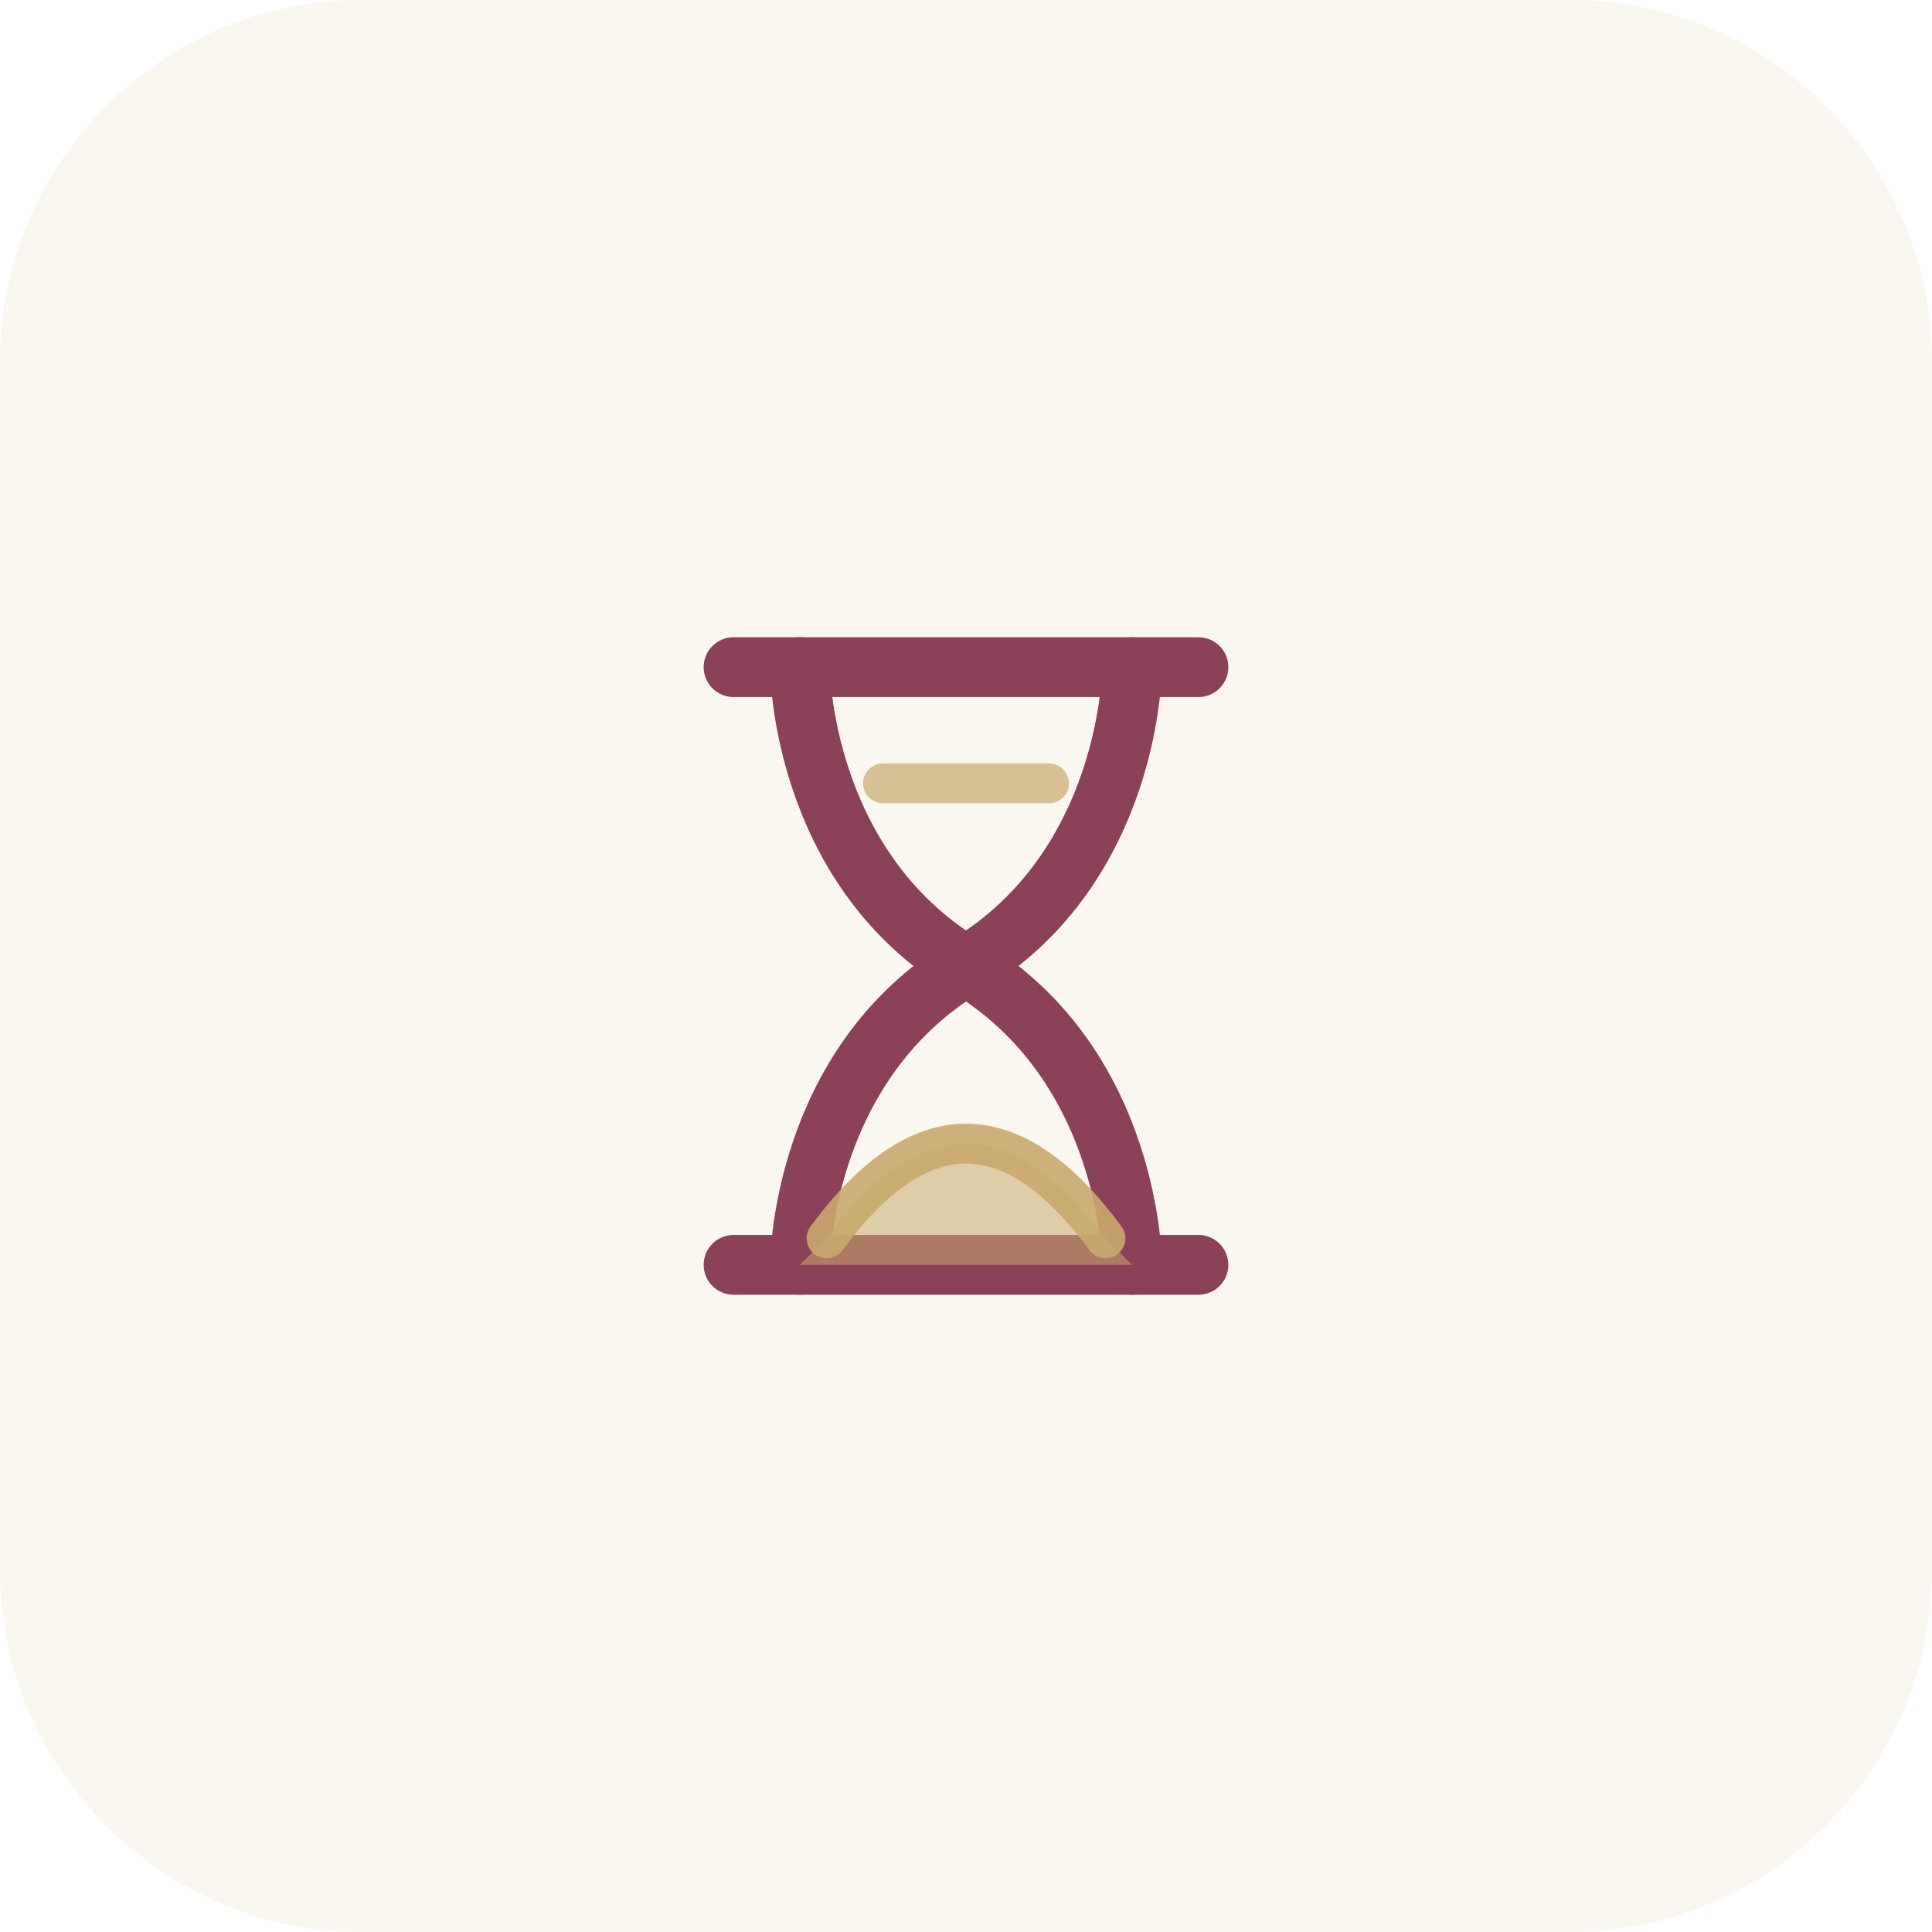
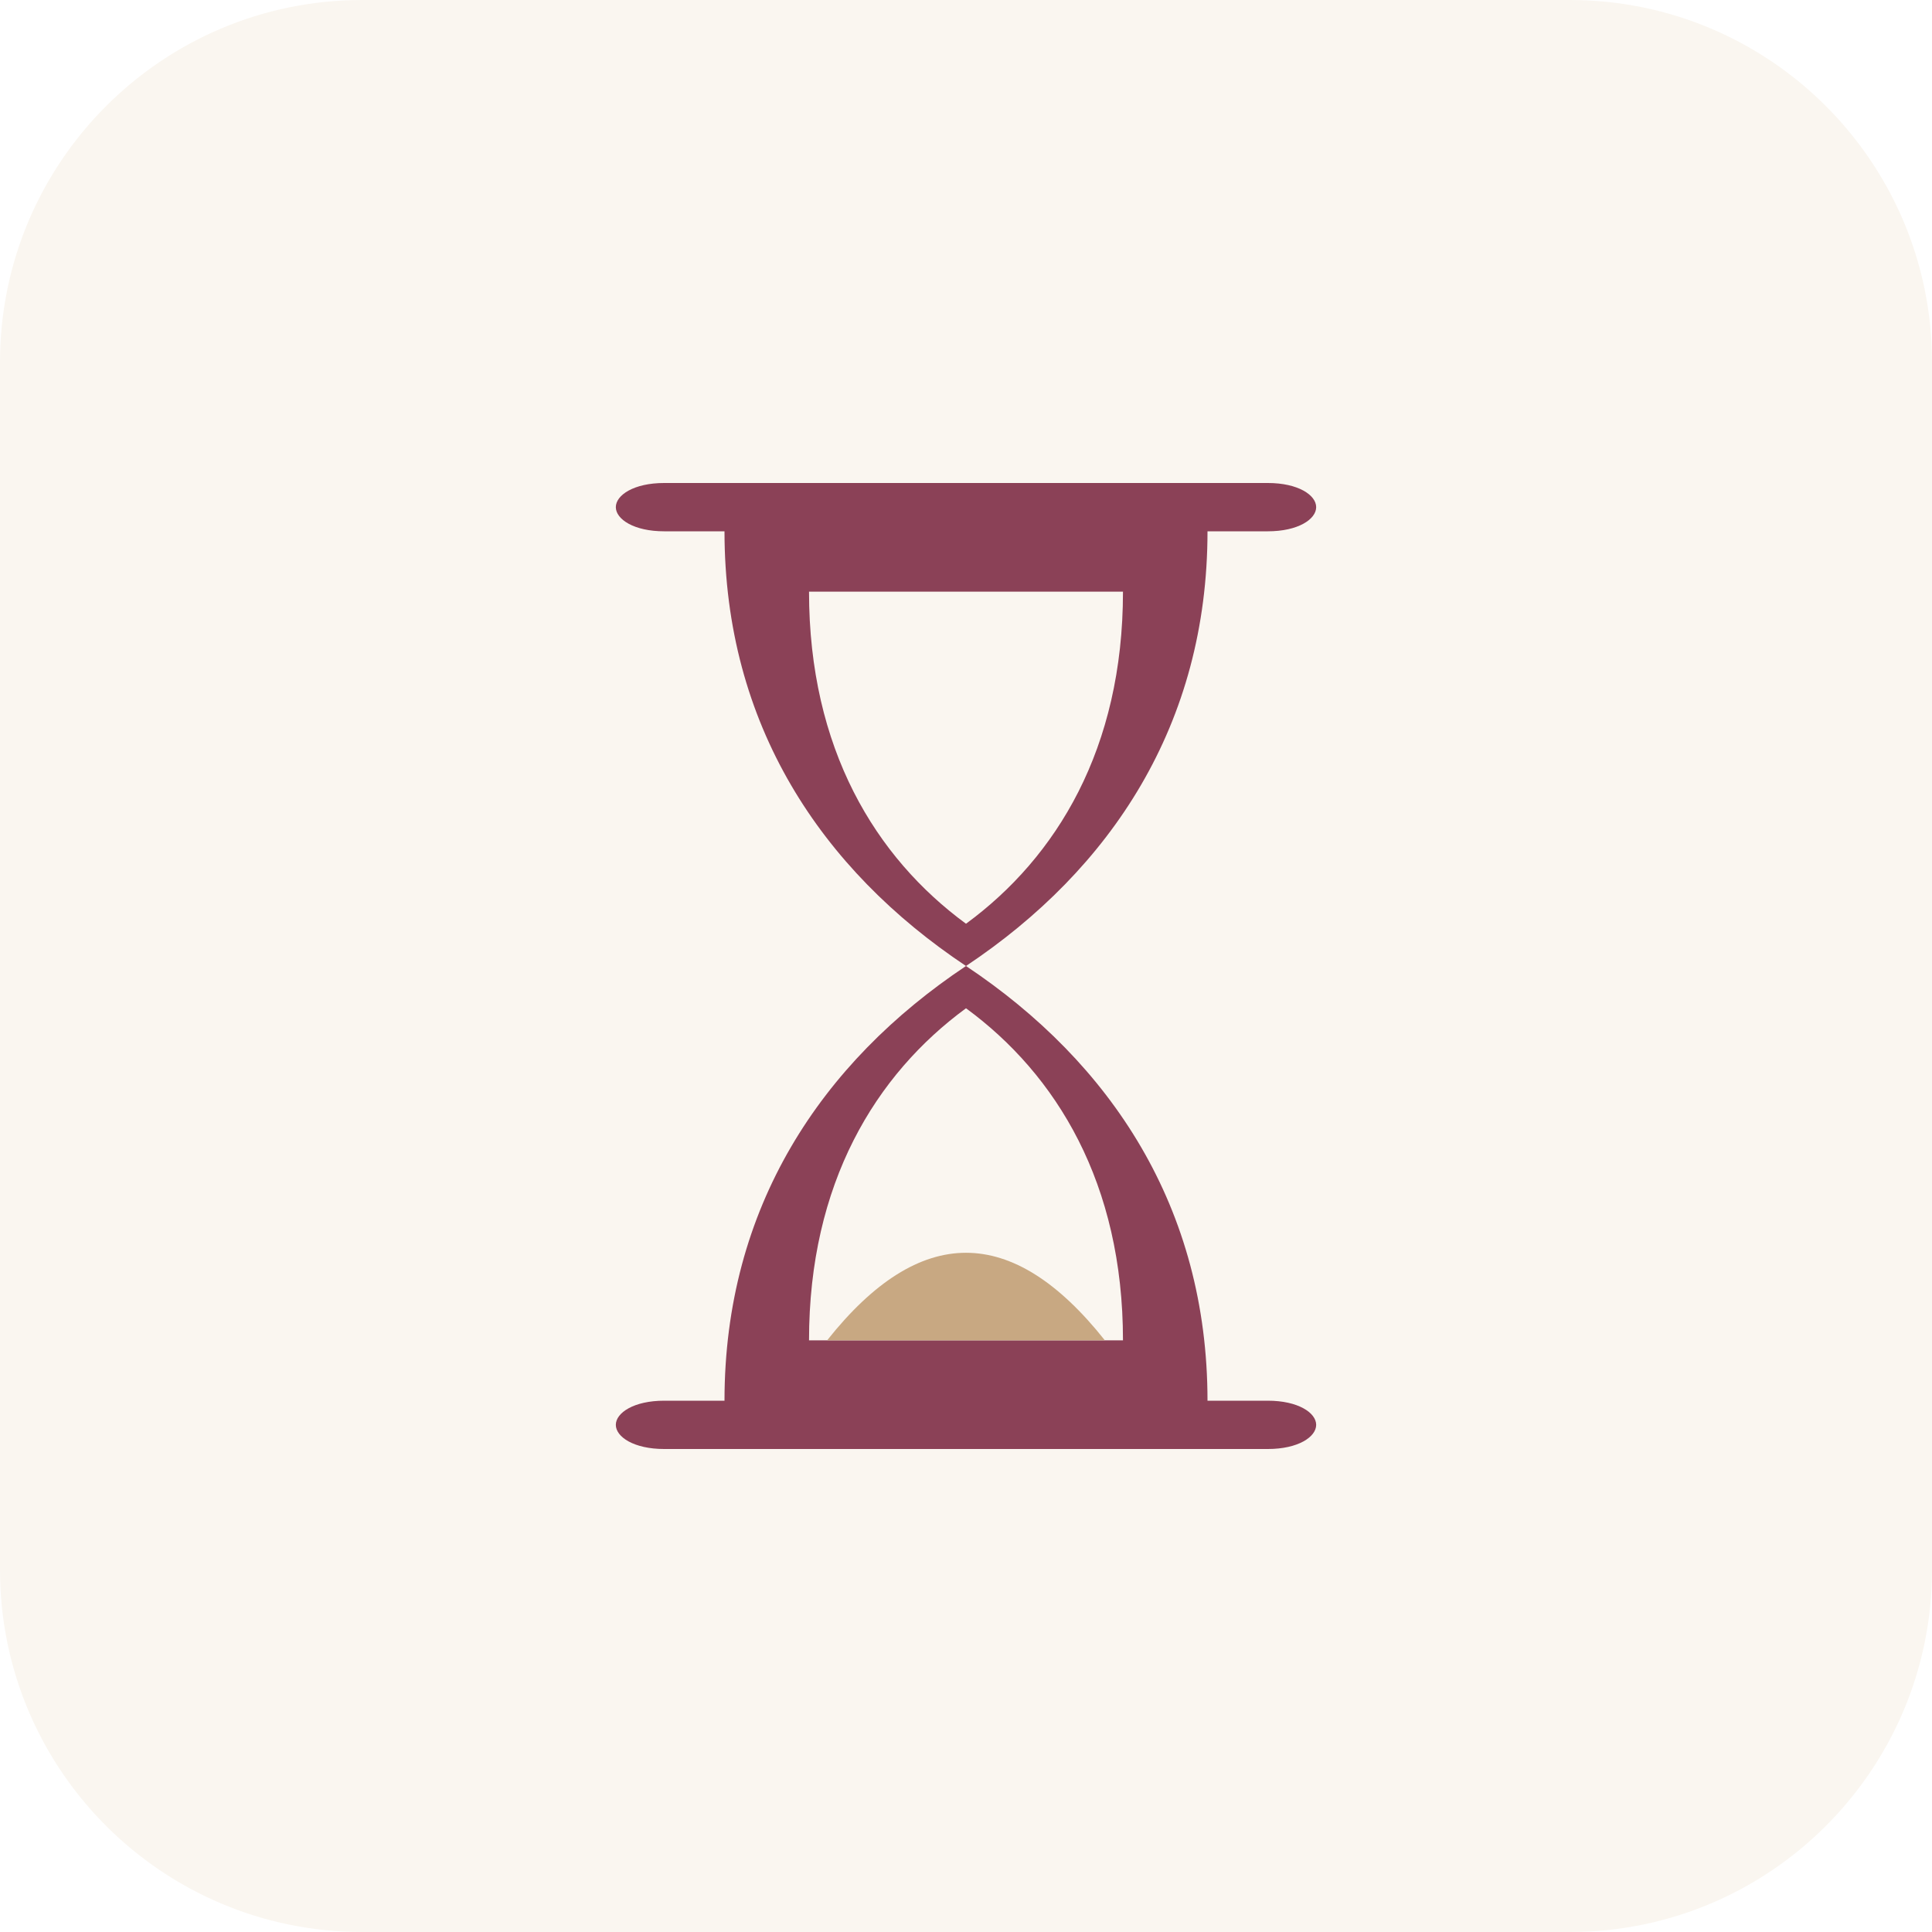
<svg xmlns="http://www.w3.org/2000/svg" width="32" height="32" viewBox="0 0 32 32">
  <rect width="32" height="32" rx="6" fill="#FAF6F0" />
-   <g transform="translate(16, 16) scale(0.55)" stroke="#8B4157" stroke-width="1.8" stroke-linecap="round" stroke-linejoin="round" fill="none">
-     <line x1="-7" y1="-9" x2="7" y2="-9" />
-     <line x1="-7" y1="9" x2="7" y2="9" />
-     <path d="M-5 -9 C-5 -9 -5 -3 0 0 C-5 3 -5 9 -5 9" />
-     <path d="M5 -9 C5 -9 5 -3 0 0 C5 3 5 9 5 9" />
-     <path d="M-2.5 -5.5 L2.5 -5.5" stroke="#C9A96E" stroke-width="1.2" opacity="0.7" />
-     <path d="M-4.2 8.2 Q0 2.5 4.2 8.2 L5 9 L-5 9 Z" fill="#C9A96E" fill-opacity="0.55" stroke="none" />
-     <path d="M-4.2 8.2 Q0 2.5 4.2 8.2" stroke="#C9A96E" stroke-width="1.2" fill="none" opacity="0.9" />
+   <g transform="translate(4, 4)">
+     <svg viewBox="0 0 24 24" width="24" height="24">
+       <path d="M7 4 L17 4 C17.5 4 17.8 4.2 17.8 4.4 L17.8 4.4 C17.8 4.6 17.5 4.8 17 4.8 L16 4.8 C16 8 14.4 10.4 12 12 C14.4 13.6 16 16 16 19.2 L17 19.2 C17.5 19.2 17.8 19.4 17.8 19.6 L17.8 19.6 C17.8 19.8 17.5 20 17 20 L7 20 C6.5 20 6.2 19.8 6.2 19.6 L6.2 19.6 C6.2 19.4 6.5 19.2 7 19.2 L8 19.2 C8 16 9.6 13.6 12 12 C9.6 10.4 8 8 8 4.8 L7 4.8 C6.5 4.8 6.2 4.6 6.2 4.4 L6.2 4.4 C6.2 4.2 6.5 4 7 4 Z" fill="#8B4157" />
+       <path d="M9.4 5.8 C9.4 8.4 10.5 10.2 12 11.3 C13.5 10.2 14.6 8.4 14.6 5.8 Z" fill="#FAF6F0" />
+       <path d="M9.4 18.2 C9.4 15.6 10.5 13.8 12 12.7 C13.5 13.8 14.6 15.6 14.6 18.2 Z" fill="#FAF6F0" />
+       <path d="M9.7 18.2 Q12 15.3 14.3 18.2 Z" fill="#C8A882" />
+     </svg>
  </g>
</svg>
